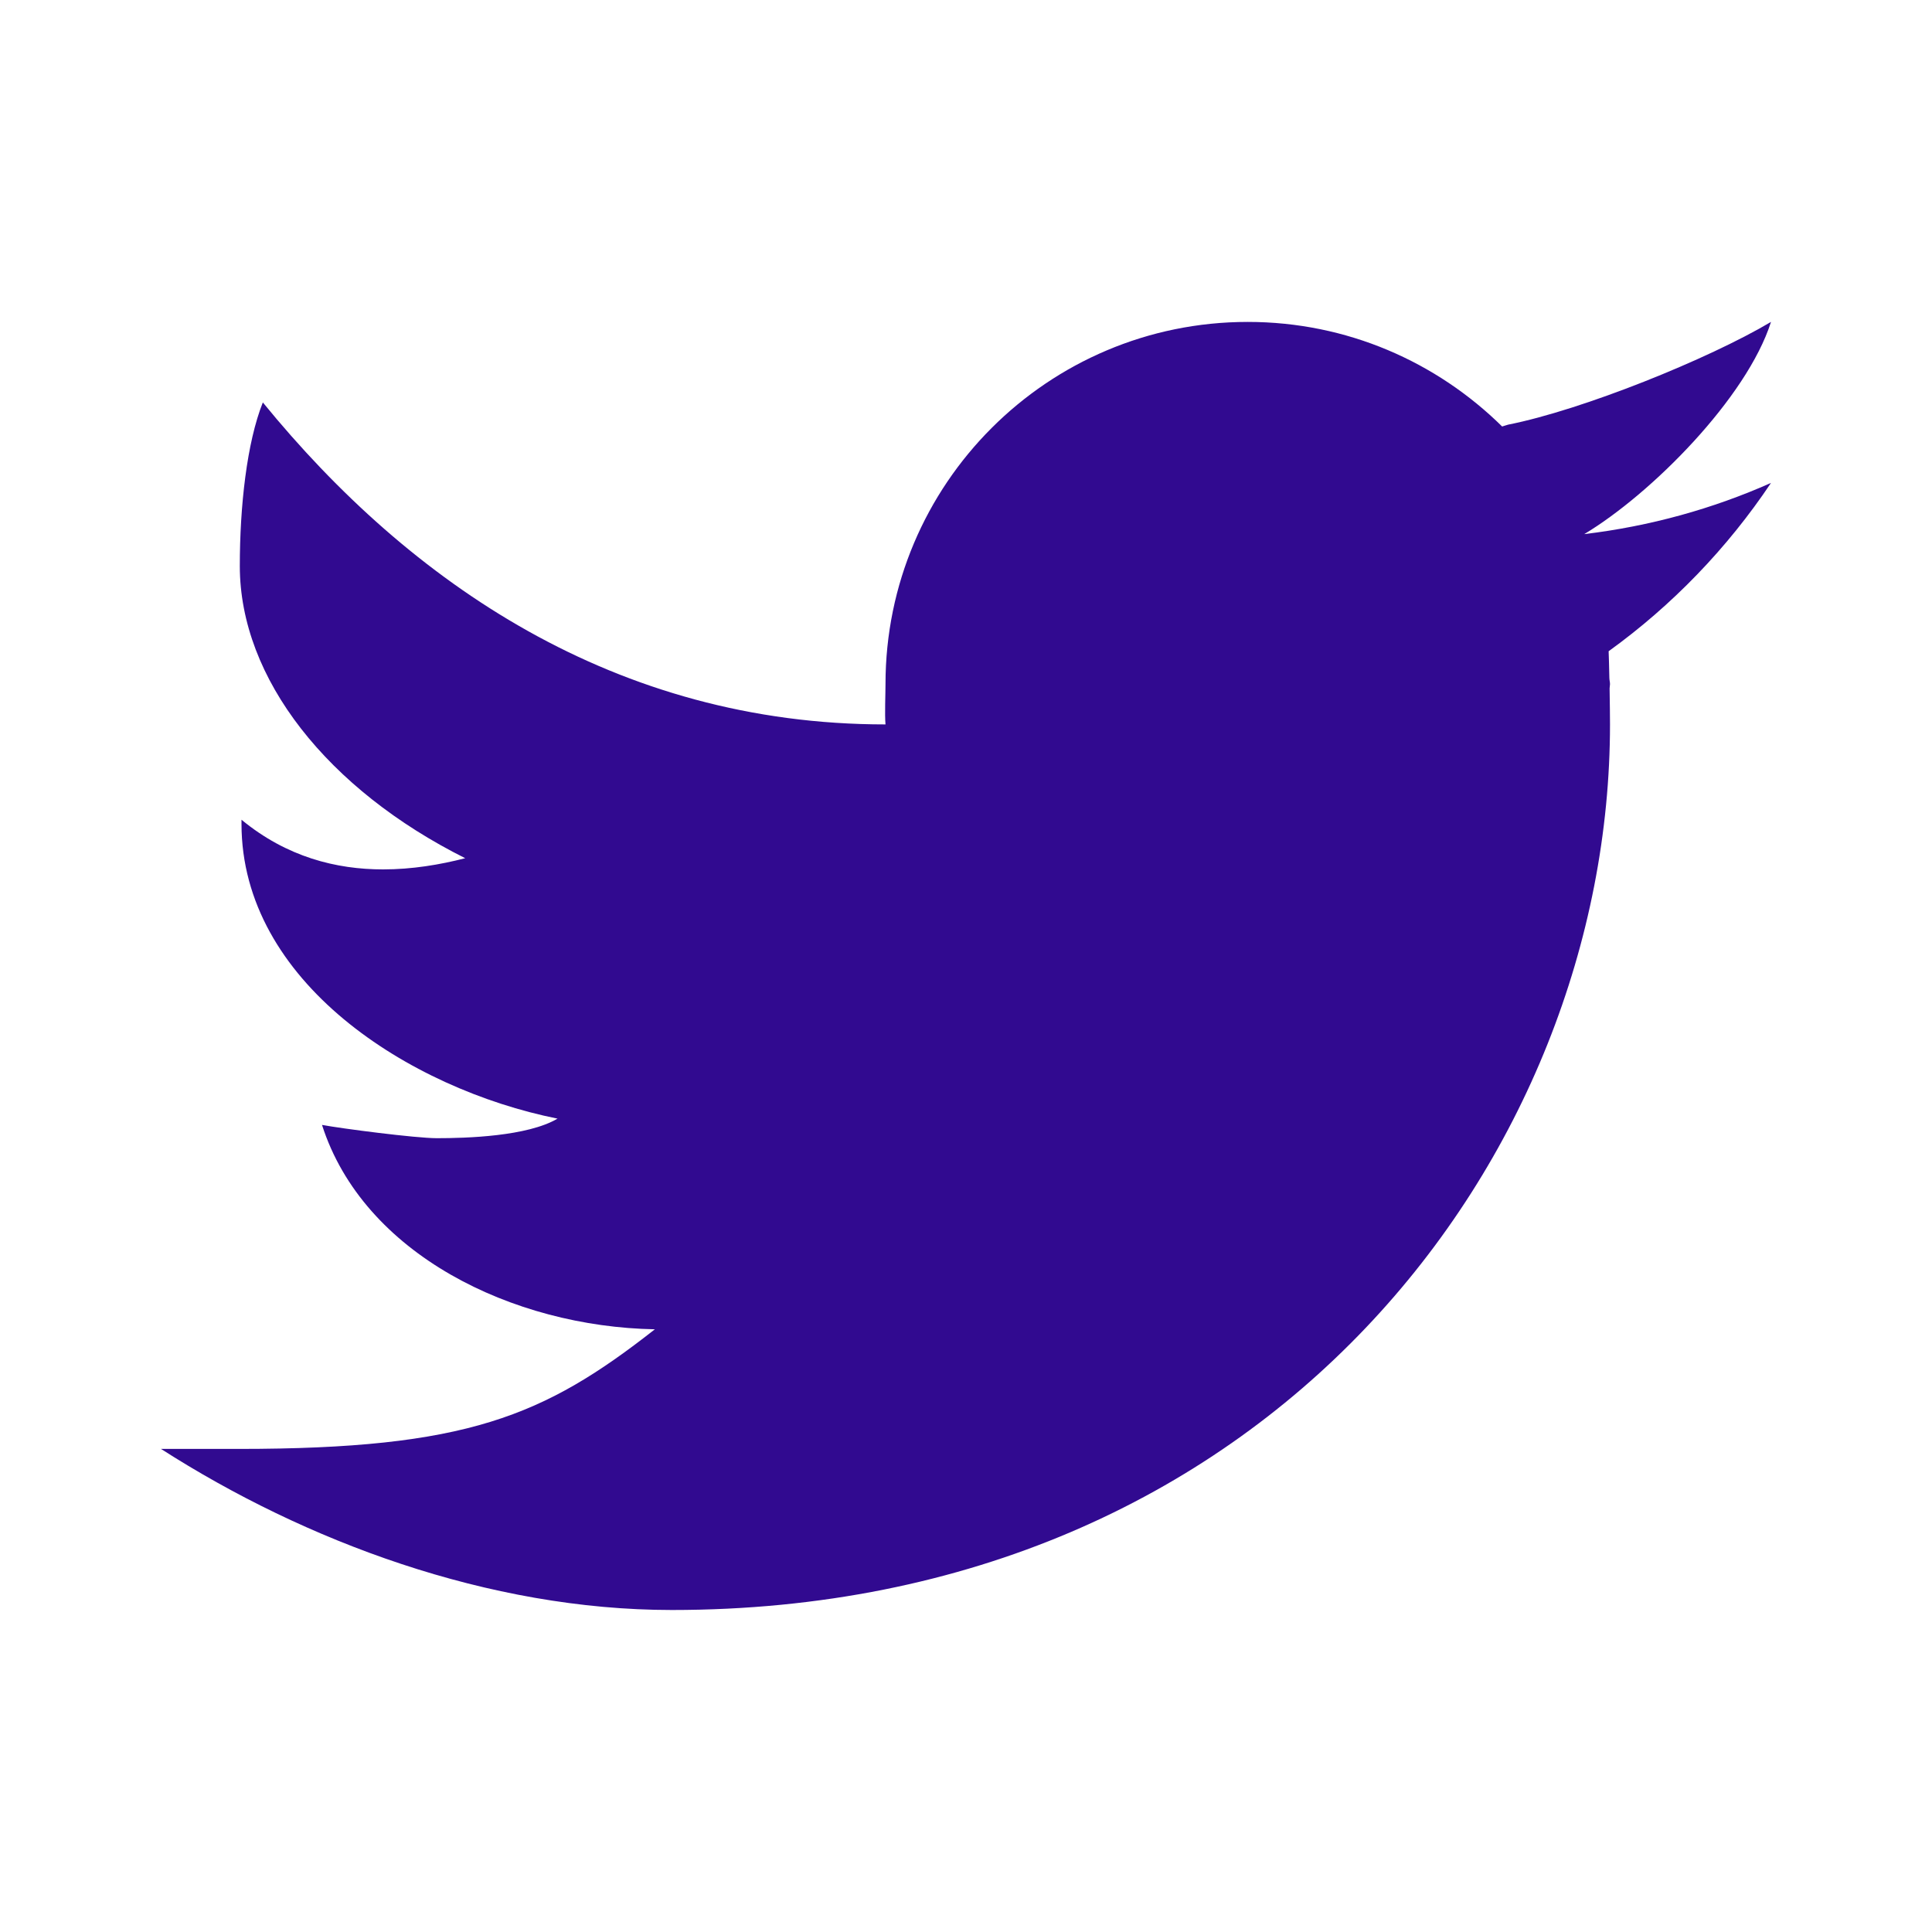
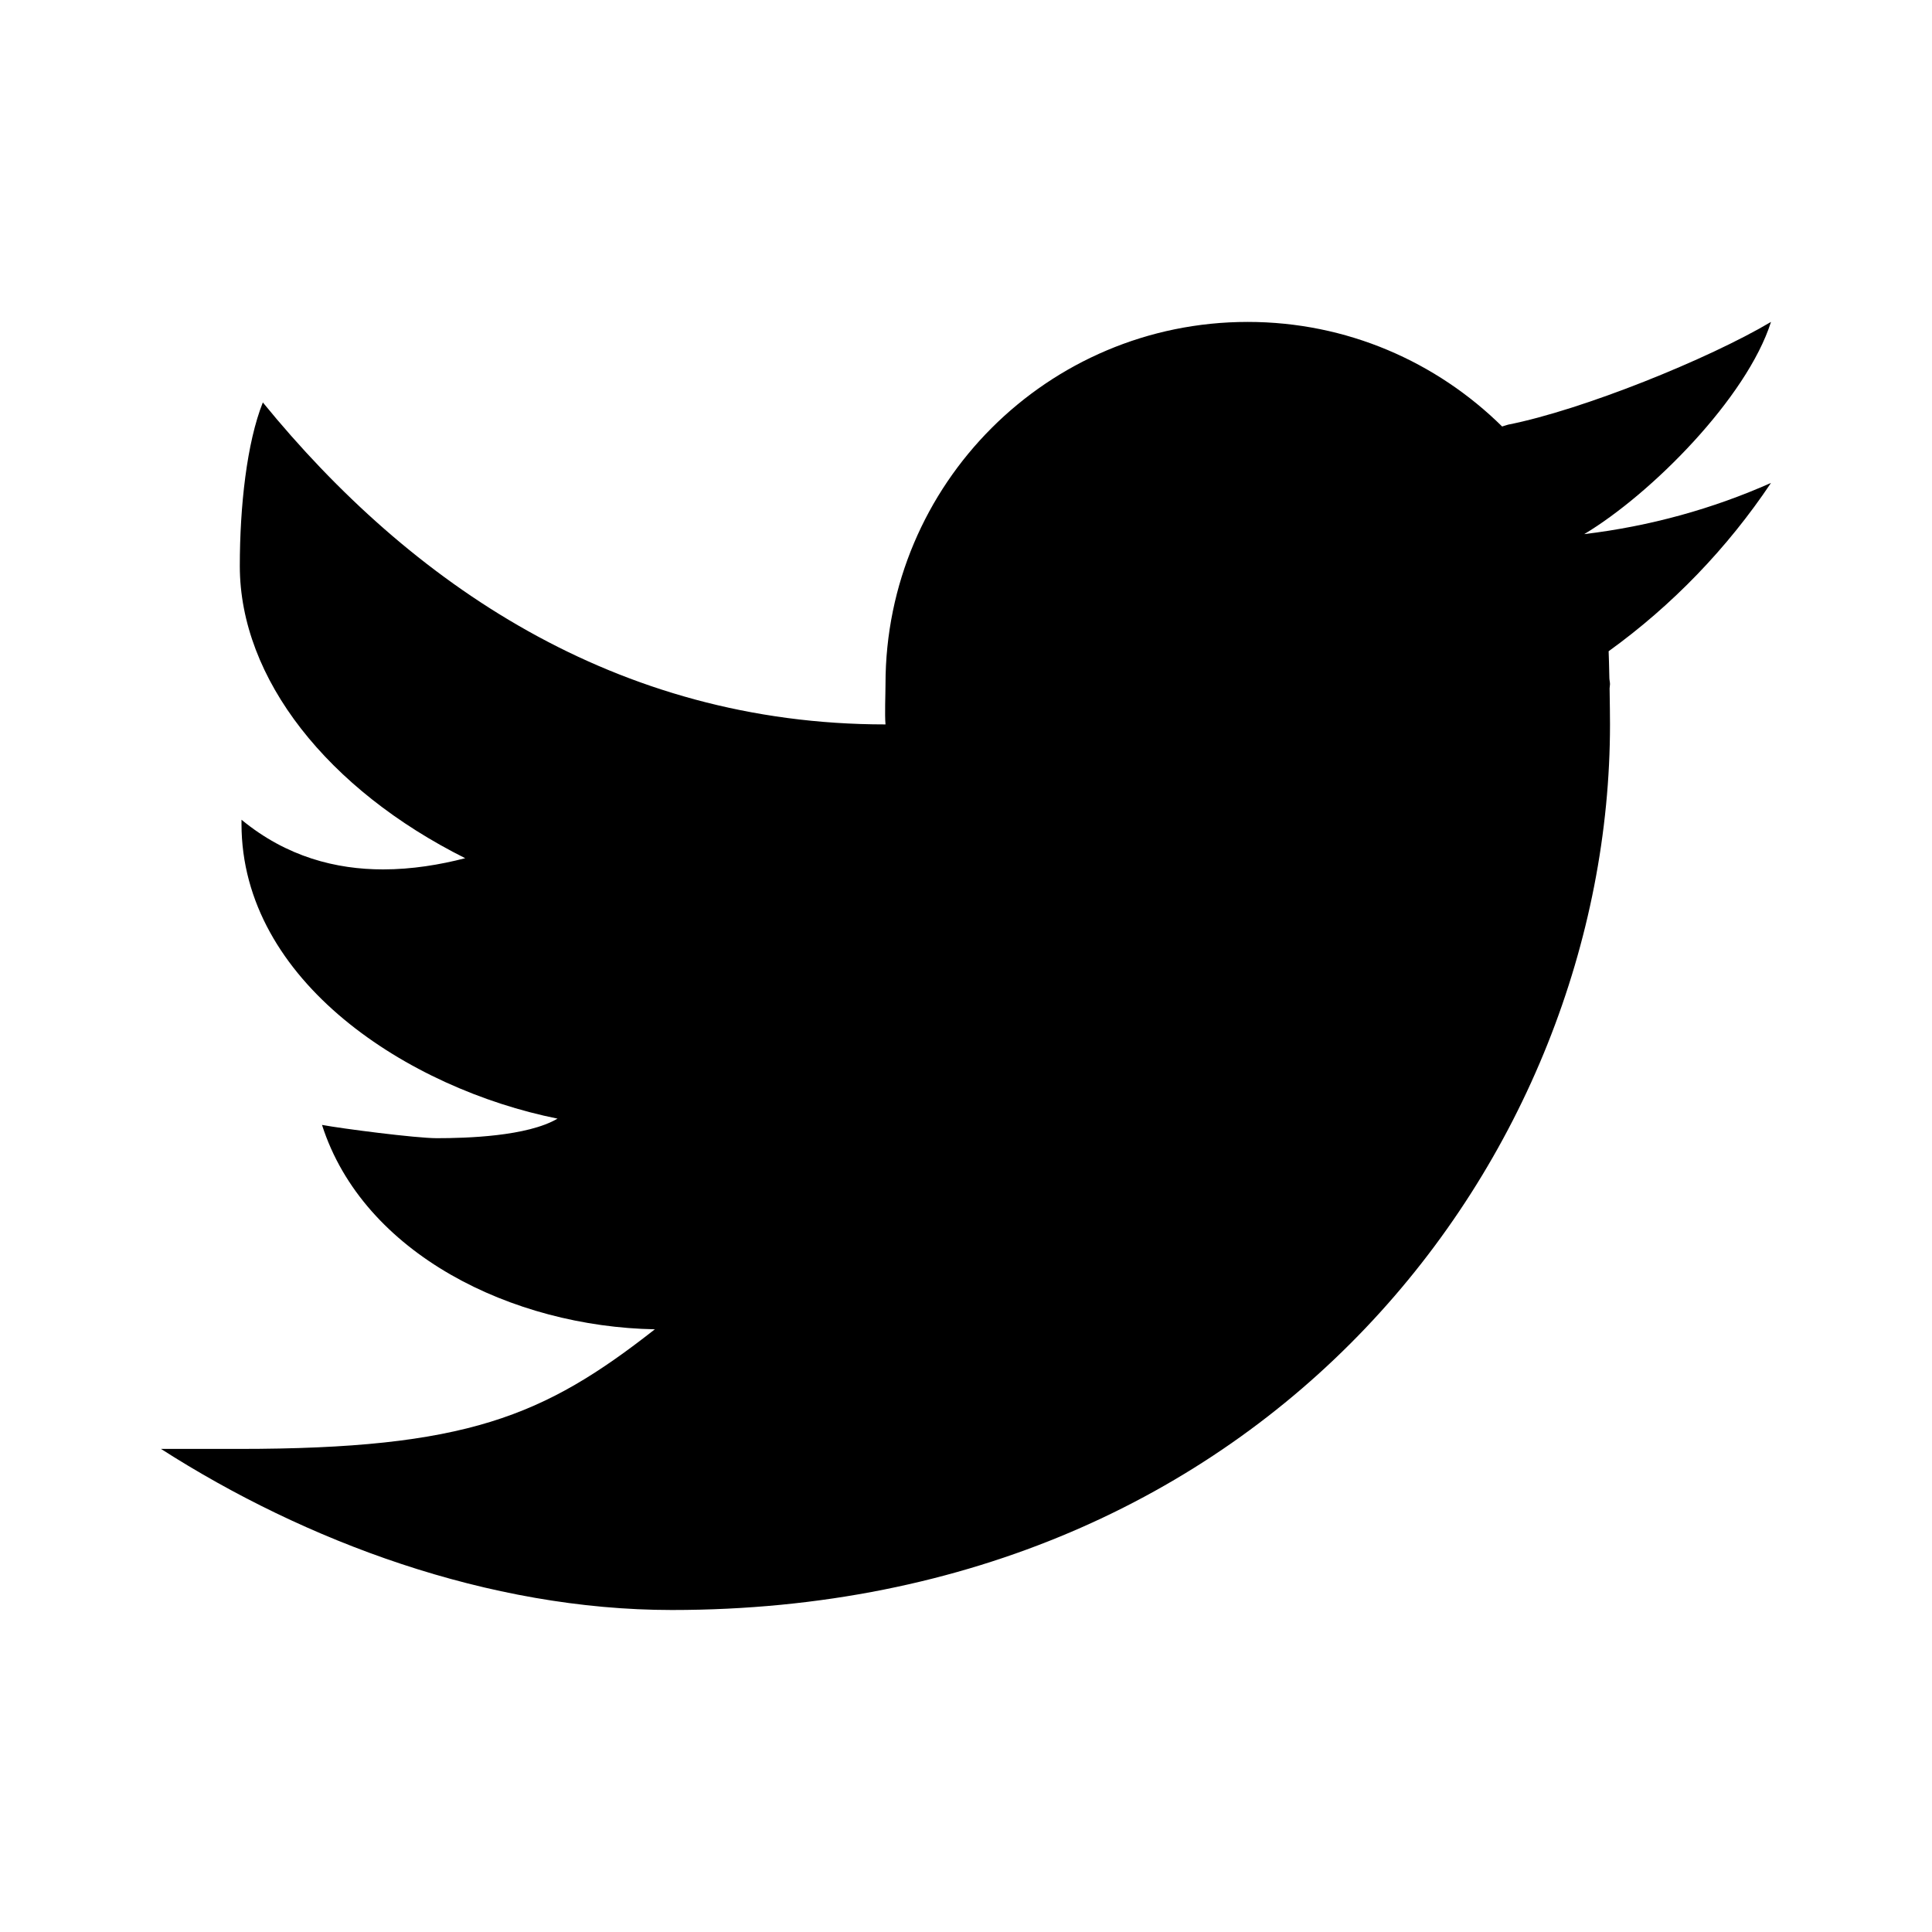
<svg xmlns="http://www.w3.org/2000/svg" width="24" height="24" viewBox="0 0 24 24" fill="none">
-   <path d="M22 3.999C21.22 4.462 19.655 5.093 18.735 5.275C18.708 5.282 18.686 5.291 18.66 5.298C17.847 4.496 16.733 3.999 15.5 3.999C13.015 3.999 11 6.014 11 8.499C11 8.63 10.989 8.871 11 8.999C7.647 8.999 5.095 7.243 3.265 4.999C3.066 5.499 2.979 6.289 2.979 7.031C2.979 8.432 4.074 9.808 5.779 10.661C5.465 10.742 5.119 10.8 4.759 10.8C4.178 10.8 3.563 10.647 3 10.183C3 10.2 3 10.216 3 10.234C3 12.192 5.078 13.525 6.926 13.896C6.551 14.117 5.795 14.139 5.426 14.139C5.166 14.139 4.246 14.02 4 13.974C4.514 15.579 6.368 16.481 8.135 16.513C6.753 17.597 5.794 17.999 2.964 17.999H2C3.788 19.145 6.065 20 8.347 20C15.777 20 20 14.337 20 8.999C20 8.913 19.998 8.733 19.995 8.552C19.995 8.534 20 8.517 20 8.499C20 8.472 19.992 8.446 19.992 8.419C19.989 8.283 19.986 8.156 19.983 8.09C20.773 7.52 21.458 6.809 22 5.999C21.275 6.321 20.497 6.537 19.68 6.635C20.514 6.135 21.699 4.943 22 3.999Z" fill="#310A90" />
+   <path d="M22 3.999C21.22 4.462 19.655 5.093 18.735 5.275C18.708 5.282 18.686 5.291 18.66 5.298C17.847 4.496 16.733 3.999 15.5 3.999C13.015 3.999 11 6.014 11 8.499C11 8.63 10.989 8.871 11 8.999C7.647 8.999 5.095 7.243 3.265 4.999C3.066 5.499 2.979 6.289 2.979 7.031C2.979 8.432 4.074 9.808 5.779 10.661C5.465 10.742 5.119 10.8 4.759 10.8C4.178 10.8 3.563 10.647 3 10.183C3 10.2 3 10.216 3 10.234C3 12.192 5.078 13.525 6.926 13.896C6.551 14.117 5.795 14.139 5.426 14.139C5.166 14.139 4.246 14.02 4 13.974C4.514 15.579 6.368 16.481 8.135 16.513C6.753 17.597 5.794 17.999 2.964 17.999H2C3.788 19.145 6.065 20 8.347 20C15.777 20 20 14.337 20 8.999C20 8.913 19.998 8.733 19.995 8.552C19.995 8.534 20 8.517 20 8.499C20 8.472 19.992 8.446 19.992 8.419C19.989 8.283 19.986 8.156 19.983 8.09C20.773 7.52 21.458 6.809 22 5.999C21.275 6.321 20.497 6.537 19.68 6.635C20.514 6.135 21.699 4.943 22 3.999Z" fill="#000" />
</svg>
